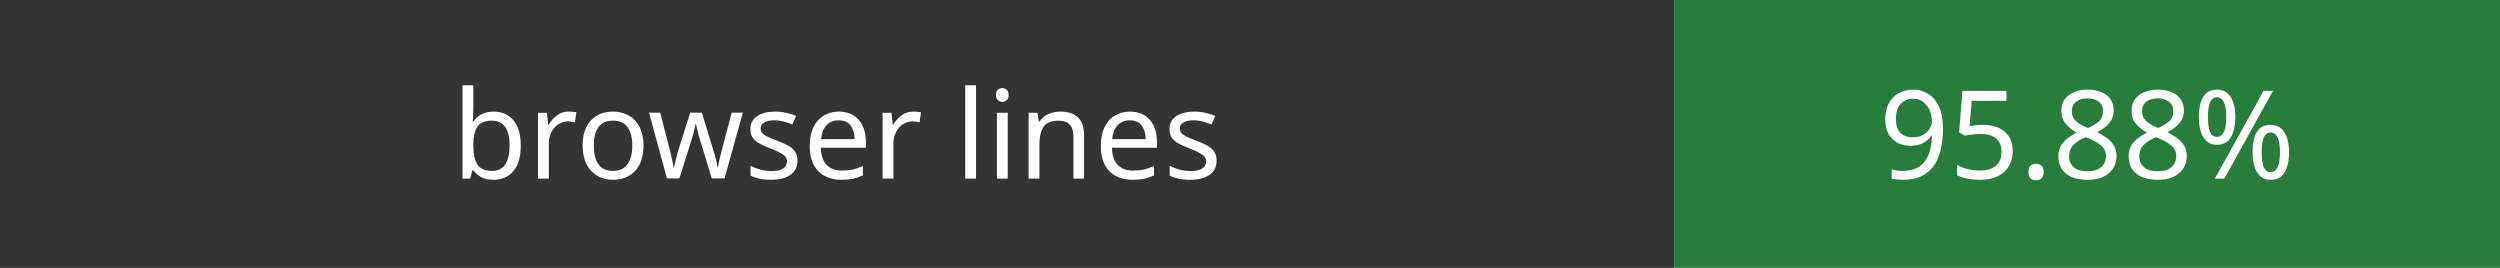
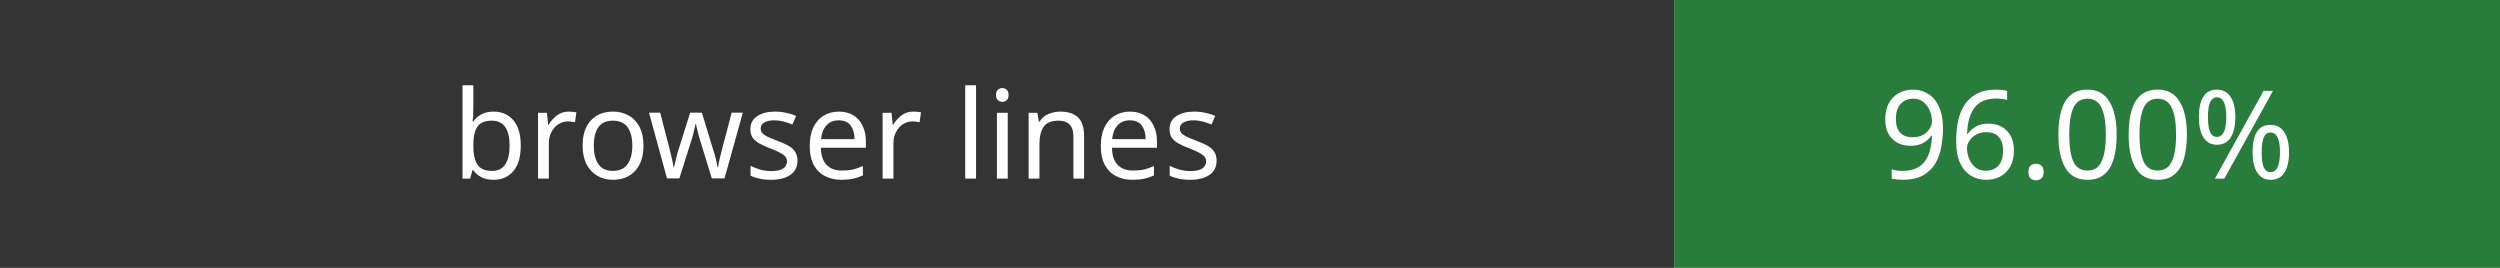
- <svg xmlns="http://www.w3.org/2000/svg" width="224" height="24" role="img" aria-label="browser lines: 95.88%">
+ <svg xmlns="http://www.w3.org/2000/svg" width="224" height="24" role="img" aria-label="browser lines: 96.00%">
  <rect width="150" height="24" fill="#343434" />
  <rect x="150" width="74" height="24" fill="#287d3c" />
  <g fill="#fff" font-family="Verdana,sans-serif" font-size="11" text-anchor="middle">
    <text x="75" y="16">browser lines</text>
-     <text x="187" y="16">95.88%</text>
+     <text x="187" y="16">96.00%</text>
  </g>
</svg>
